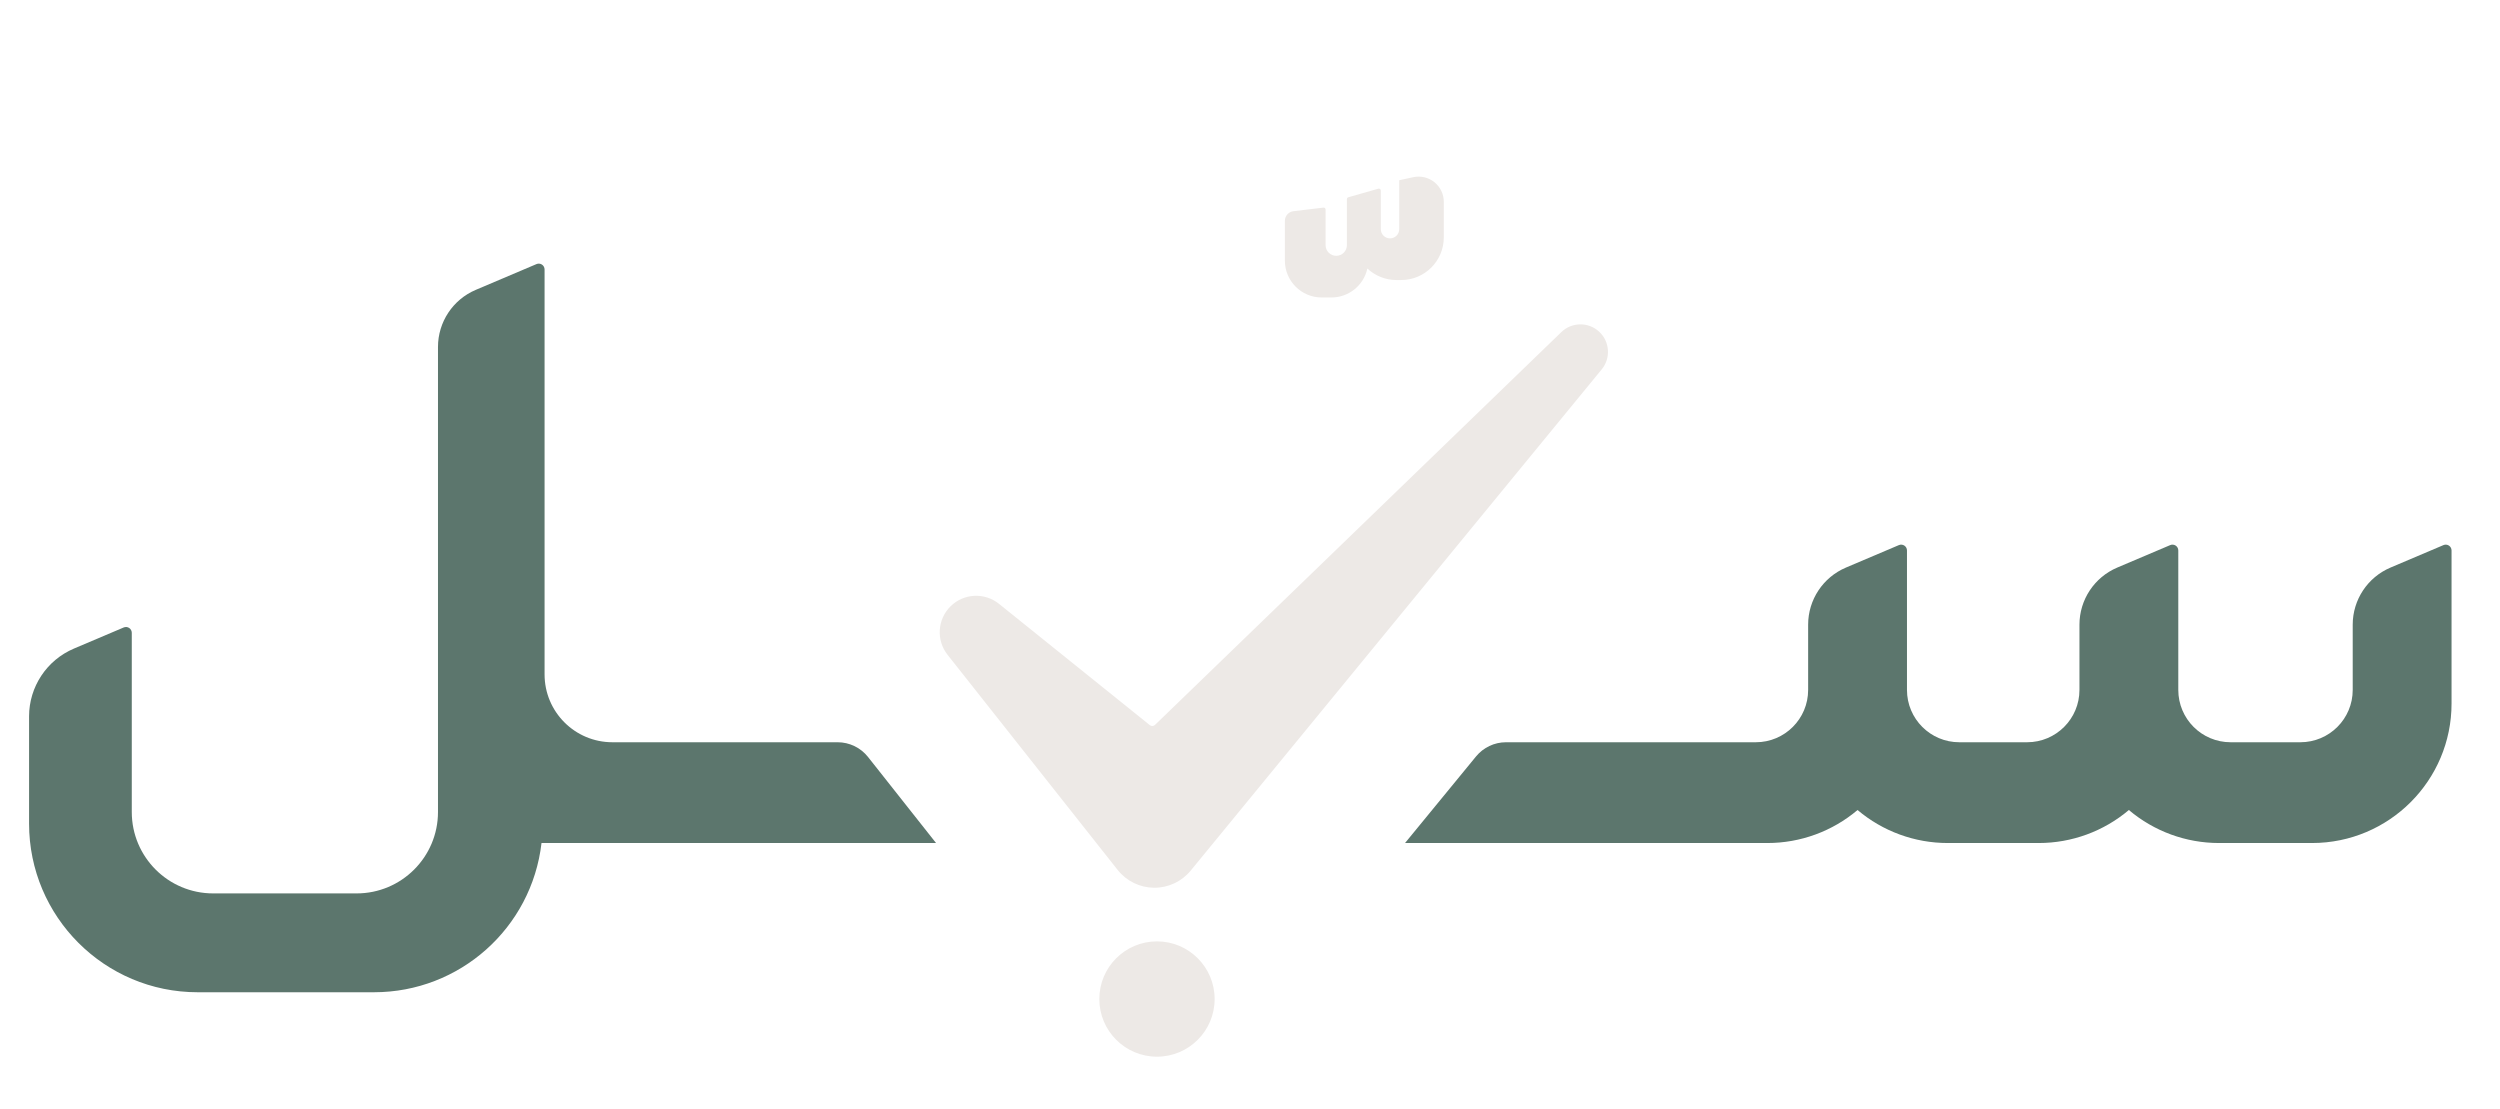
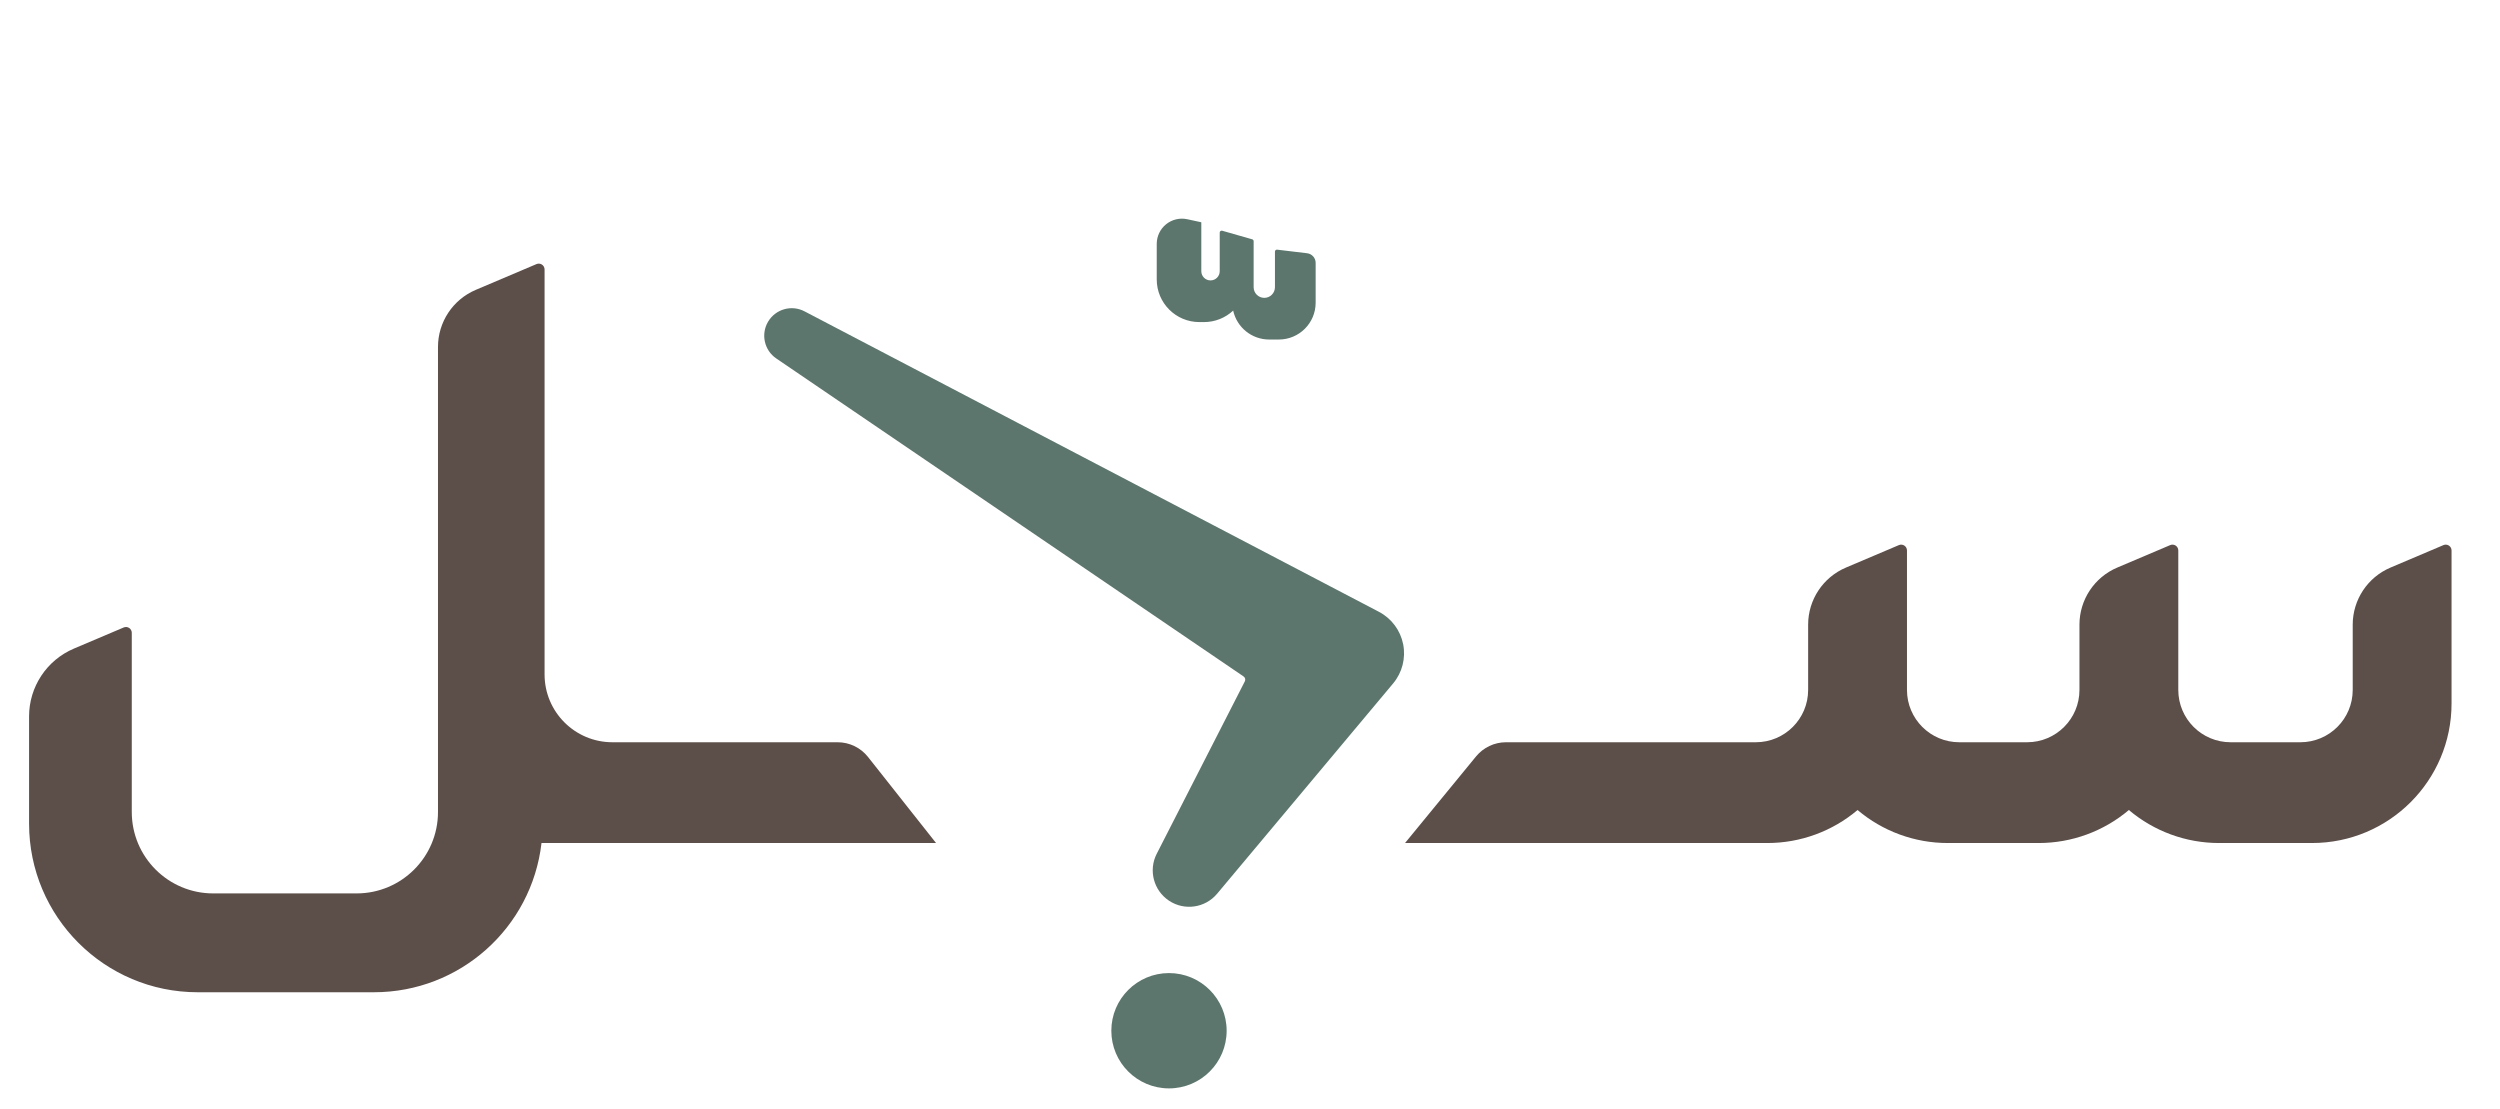
<svg xmlns="http://www.w3.org/2000/svg" width="1290" height="572" viewBox="0 0 1290 572">
-   <g fill="#5C766D">
+   <g fill="#5C4F4A">
    <path id="lam" d="M 276.83 136.27 A 3 3 0 0 1 281 139.03 V 348 A 35 35 0 0 0 316 383 H 432.21 A 20 20 0 0 1 447.9 390.6 L 483 435 H 279.42 A 87 87 0 0 1 193 512 H 102 A 87 87 0 0 1 15 425 V 369.65 A 38 38 0 0 1 38.15 334.67 L 63.83 323.77 A 3 3 0 0 1 68 326.53 V 419 A 42 42 0 0 0 110 461 H 184 A 42 42 0 0 0 226 419 V 179.03 A 32 32 0 0 1 245.5 149.57 Z" />
    <path id="seen" d="M 725 435 L 761.64 390.32 A 20 20 0 0 1 777.1 383 H 906 A 27 27 0 0 0 933 356 V 322.33 A 32 32 0 0 1 952.5 292.87 L 979.83 281.27 A 3 3 0 0 1 984 284.03 V 356 A 27 27 0 0 0 1011 383 H 1046 A 27 27 0 0 0 1073 356 V 322.33 A 32 32 0 0 1 1092.5 292.87 L 1119.83 281.27 A 3 3 0 0 1 1124 284.03 V 356 A 27 27 0 0 0 1151 383 H 1187 A 27 27 0 0 0 1214 356 V 322.33 A 32 32 0 0 1 1233.5 292.87 L 1260.83 281.27 A 3 3 0 0 1 1265 284.03 V 363 A 72 72 0 0 1 1193 435 H 1145 A 72 72 0 0 1 1098.5 417.97 A 72 72 0 0 1 1052 435 H 1005 A 72 72 0 0 1 958.5 417.97 A 72 72 0 0 1 912 435 Z" />
  </g>
-   <g fill="#EDE9E6">
-     <path id="shadda" d="M 722 93 L 729.24 91.43 A 13 13 0 0 1 745 104.13 V 122.5 A 22 22 0 0 1 723 144.5 H 720.6 A 22 22 0 0 1 705.56 138.56 A 19 19 0 0 1 687 153.5 H 682 A 19 19 0 0 1 663 134.5 V 113.94 A 5 5 0 0 1 667.41 108.98 L 682.88 107.13 A 1 1 0 0 1 684 108.13 V 126.5 A 5.5 5.5 0 0 0 689.5 132 A 5.5 5.5 0 0 0 695 126.5 V 102.75 A 1 1 0 0 1 695.73 101.79 L 711.23 97.36 A 1 1 0 0 1 712.5 98.33 V 118.25 A 4.75 4.75 0 0 0 717.25 123 A 4.75 4.75 0 0 0 722 118.25 Z" />
-     <path id="check" d="M 595.96 374.06 A 2 2 0 0 1 593.32 374.18 L 515.48 311.58 A 18.8 18.8 0 0 0 488.95 337.89 L 576.71 448.89 A 24.2 24.2 0 0 0 614.4 449.23 L 826.47 190.61 A 14.2 14.2 0 0 0 805.62 171.39 Z" />
-     <circle id="dot" cx="597" cy="515.5" r="29.75" />
+   <g fill="#5C766D" transform="matrix(0,-0.9999987,0.9999992,0,238.1806,944.8086)">
+     <path id="shadda" d="m 830.115,381.694 1.57,-7.24 a 13,13 0 0 0 -12.7,-15.76 h -18.37 a 22,22 0 0 0 -22,22 v 2.4 a 22,22 0 0 0 5.94,15.04 19,19 0 0 0 -14.94,18.56 v 5 a 19,19 0 0 0 19,19 h 20.56 a 5,5 0 0 0 4.96,-4.41 l 1.85,-15.47 a 1,1 0 0 0 -1,-1.12 h -18.37 a 5.5,5.5 0 0 1 -5.5,-5.5 5.5,5.5 0 0 1 5.5,-5.5 h 23.75 a 1,1 0 0 0 0.96,-0.73 l 4.43,-15.5 a 1,1 0 0 0 -0.97,-1.27 h -19.92 a 4.75,4.75 0 0 1 -4.75,-4.75 4.75,4.75 0 0 1 4.75,-4.75 z" />
+     <path id="check" d="m 595.774,403.49 a 2,2 38.944 0 1 -2.56,0.655 l -88.947,-45.455 a 18.8,18.8 39.764 0 0 -20.623,31.157 l 108.506,90.825 a 24.2,24.2 39.161 0 0 36.971,-7.335 l 155.022,-296.355 a 14.2,14.2 39.363 0 0 -24.324,-14.576 z" />
+     <circle id="dot" cx="412.95" cy="365.017" r="29.75" />
  </g>
</svg>
